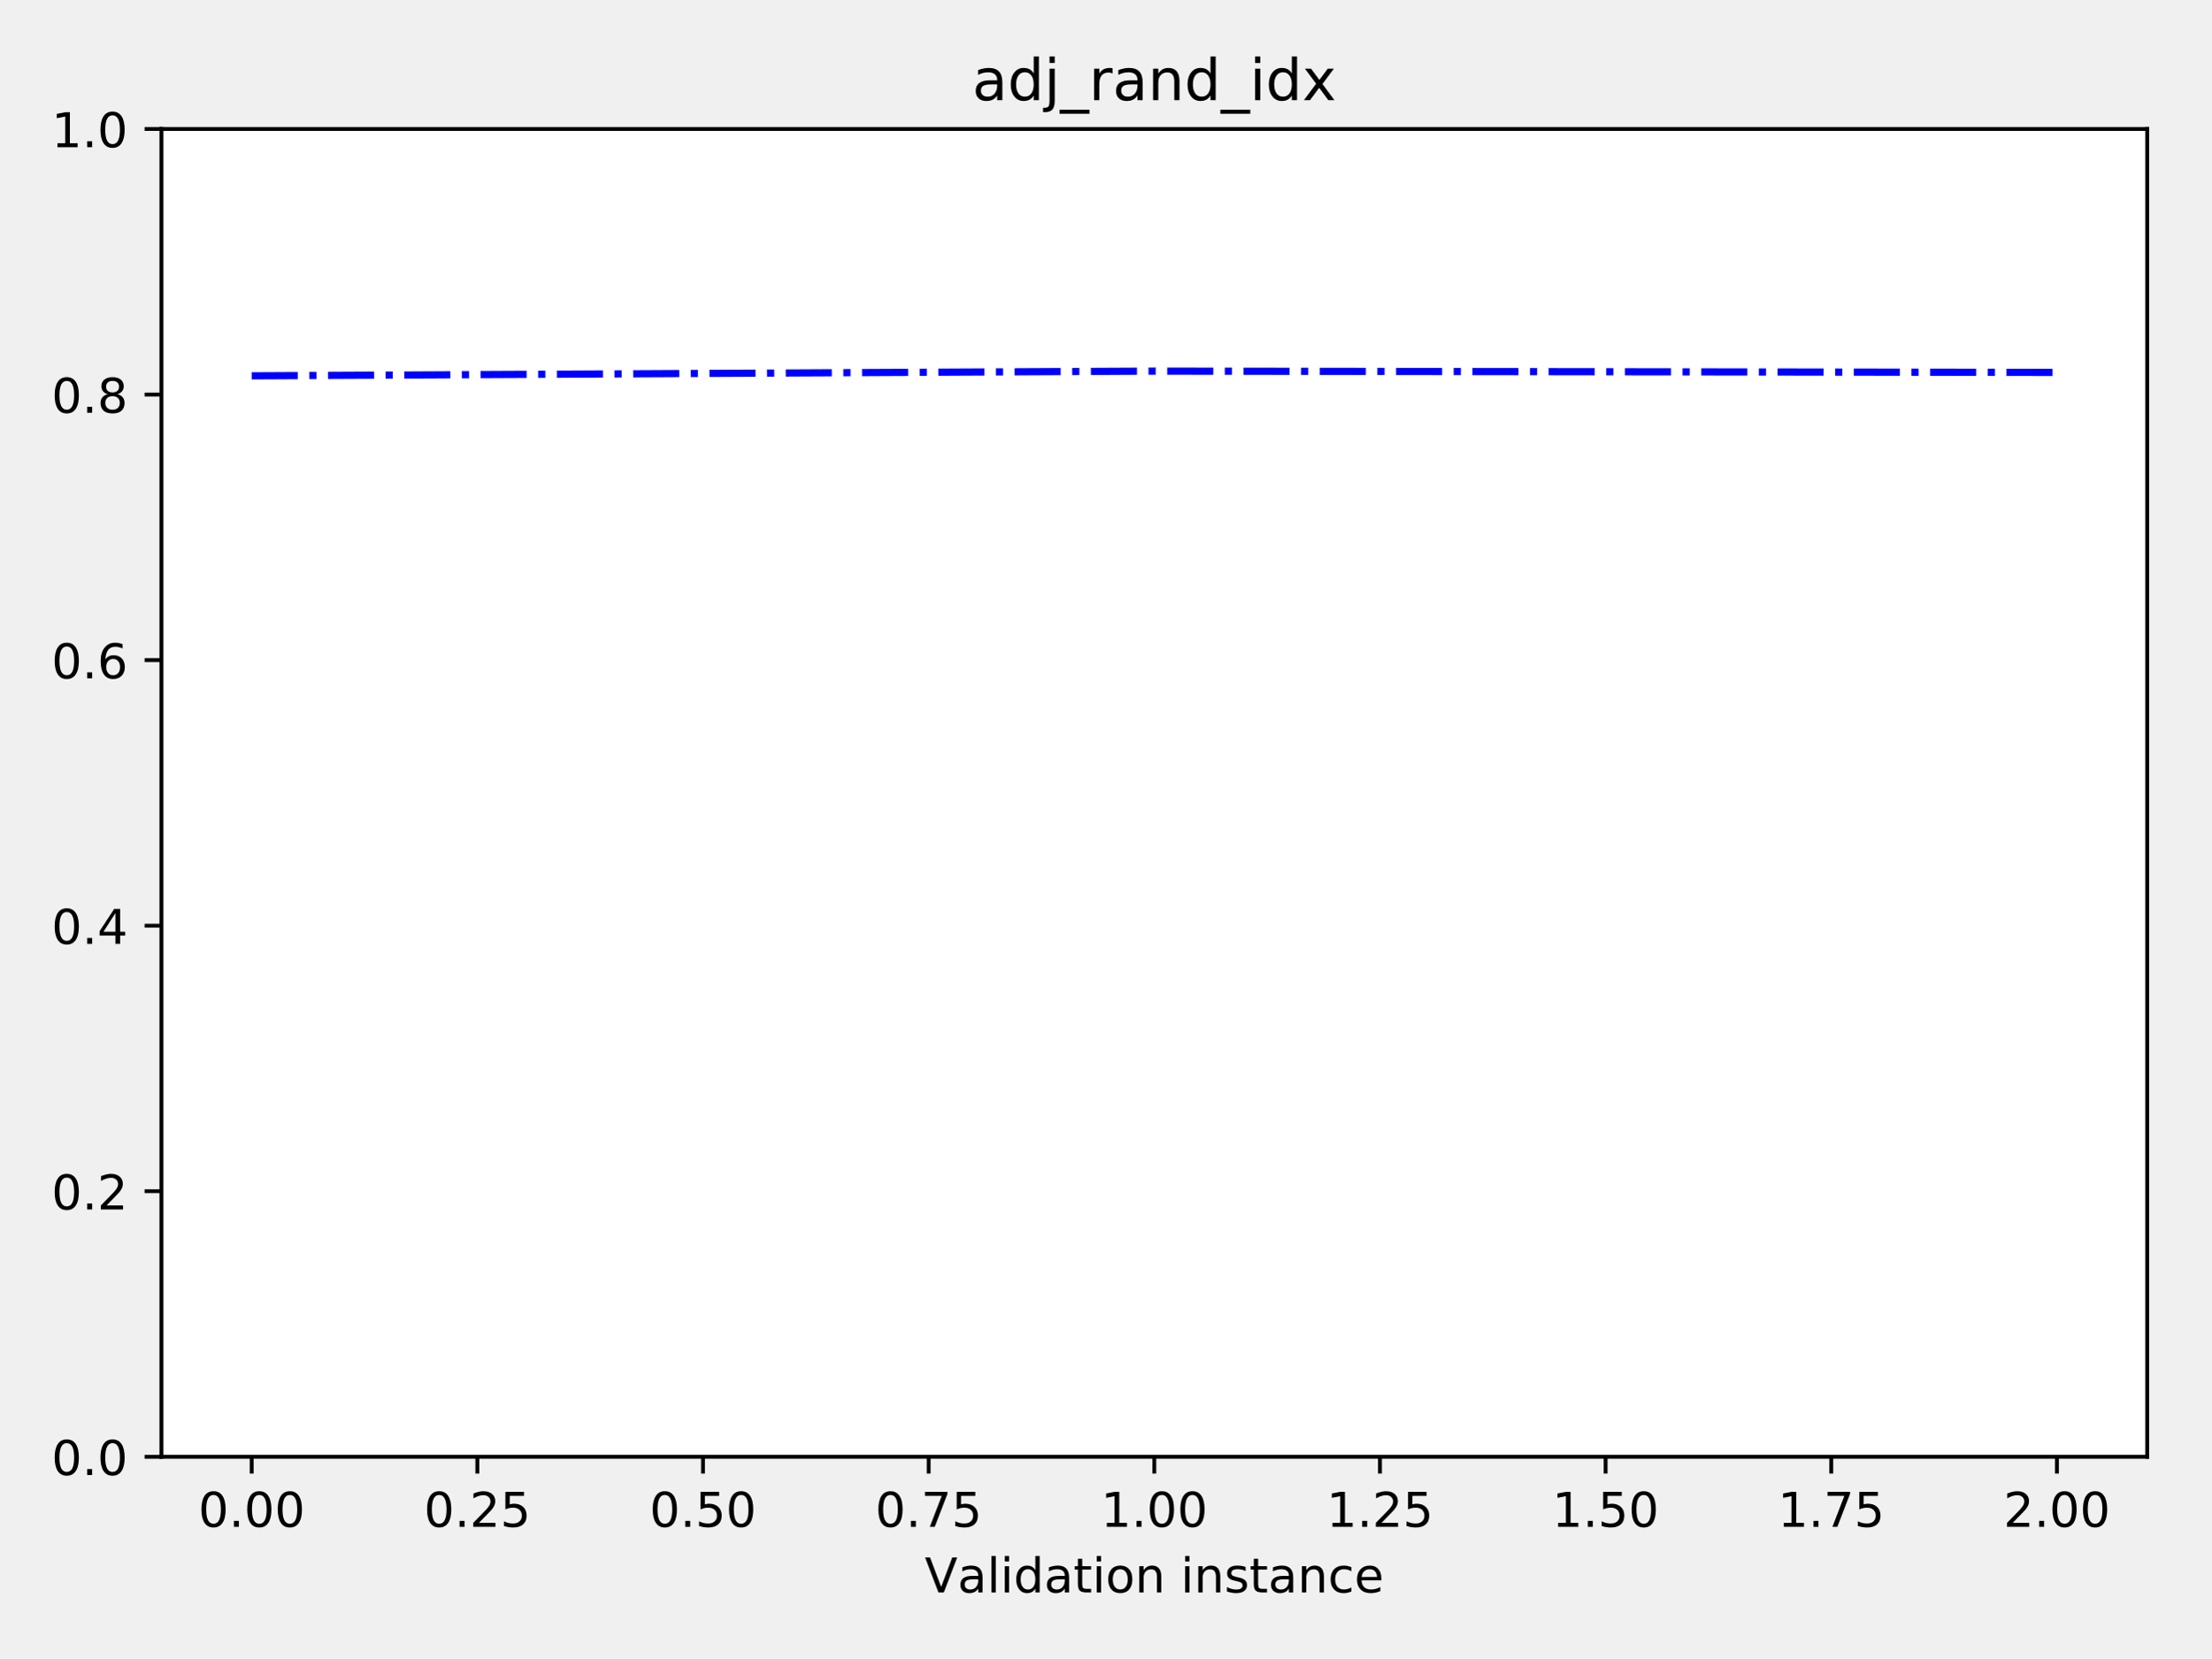
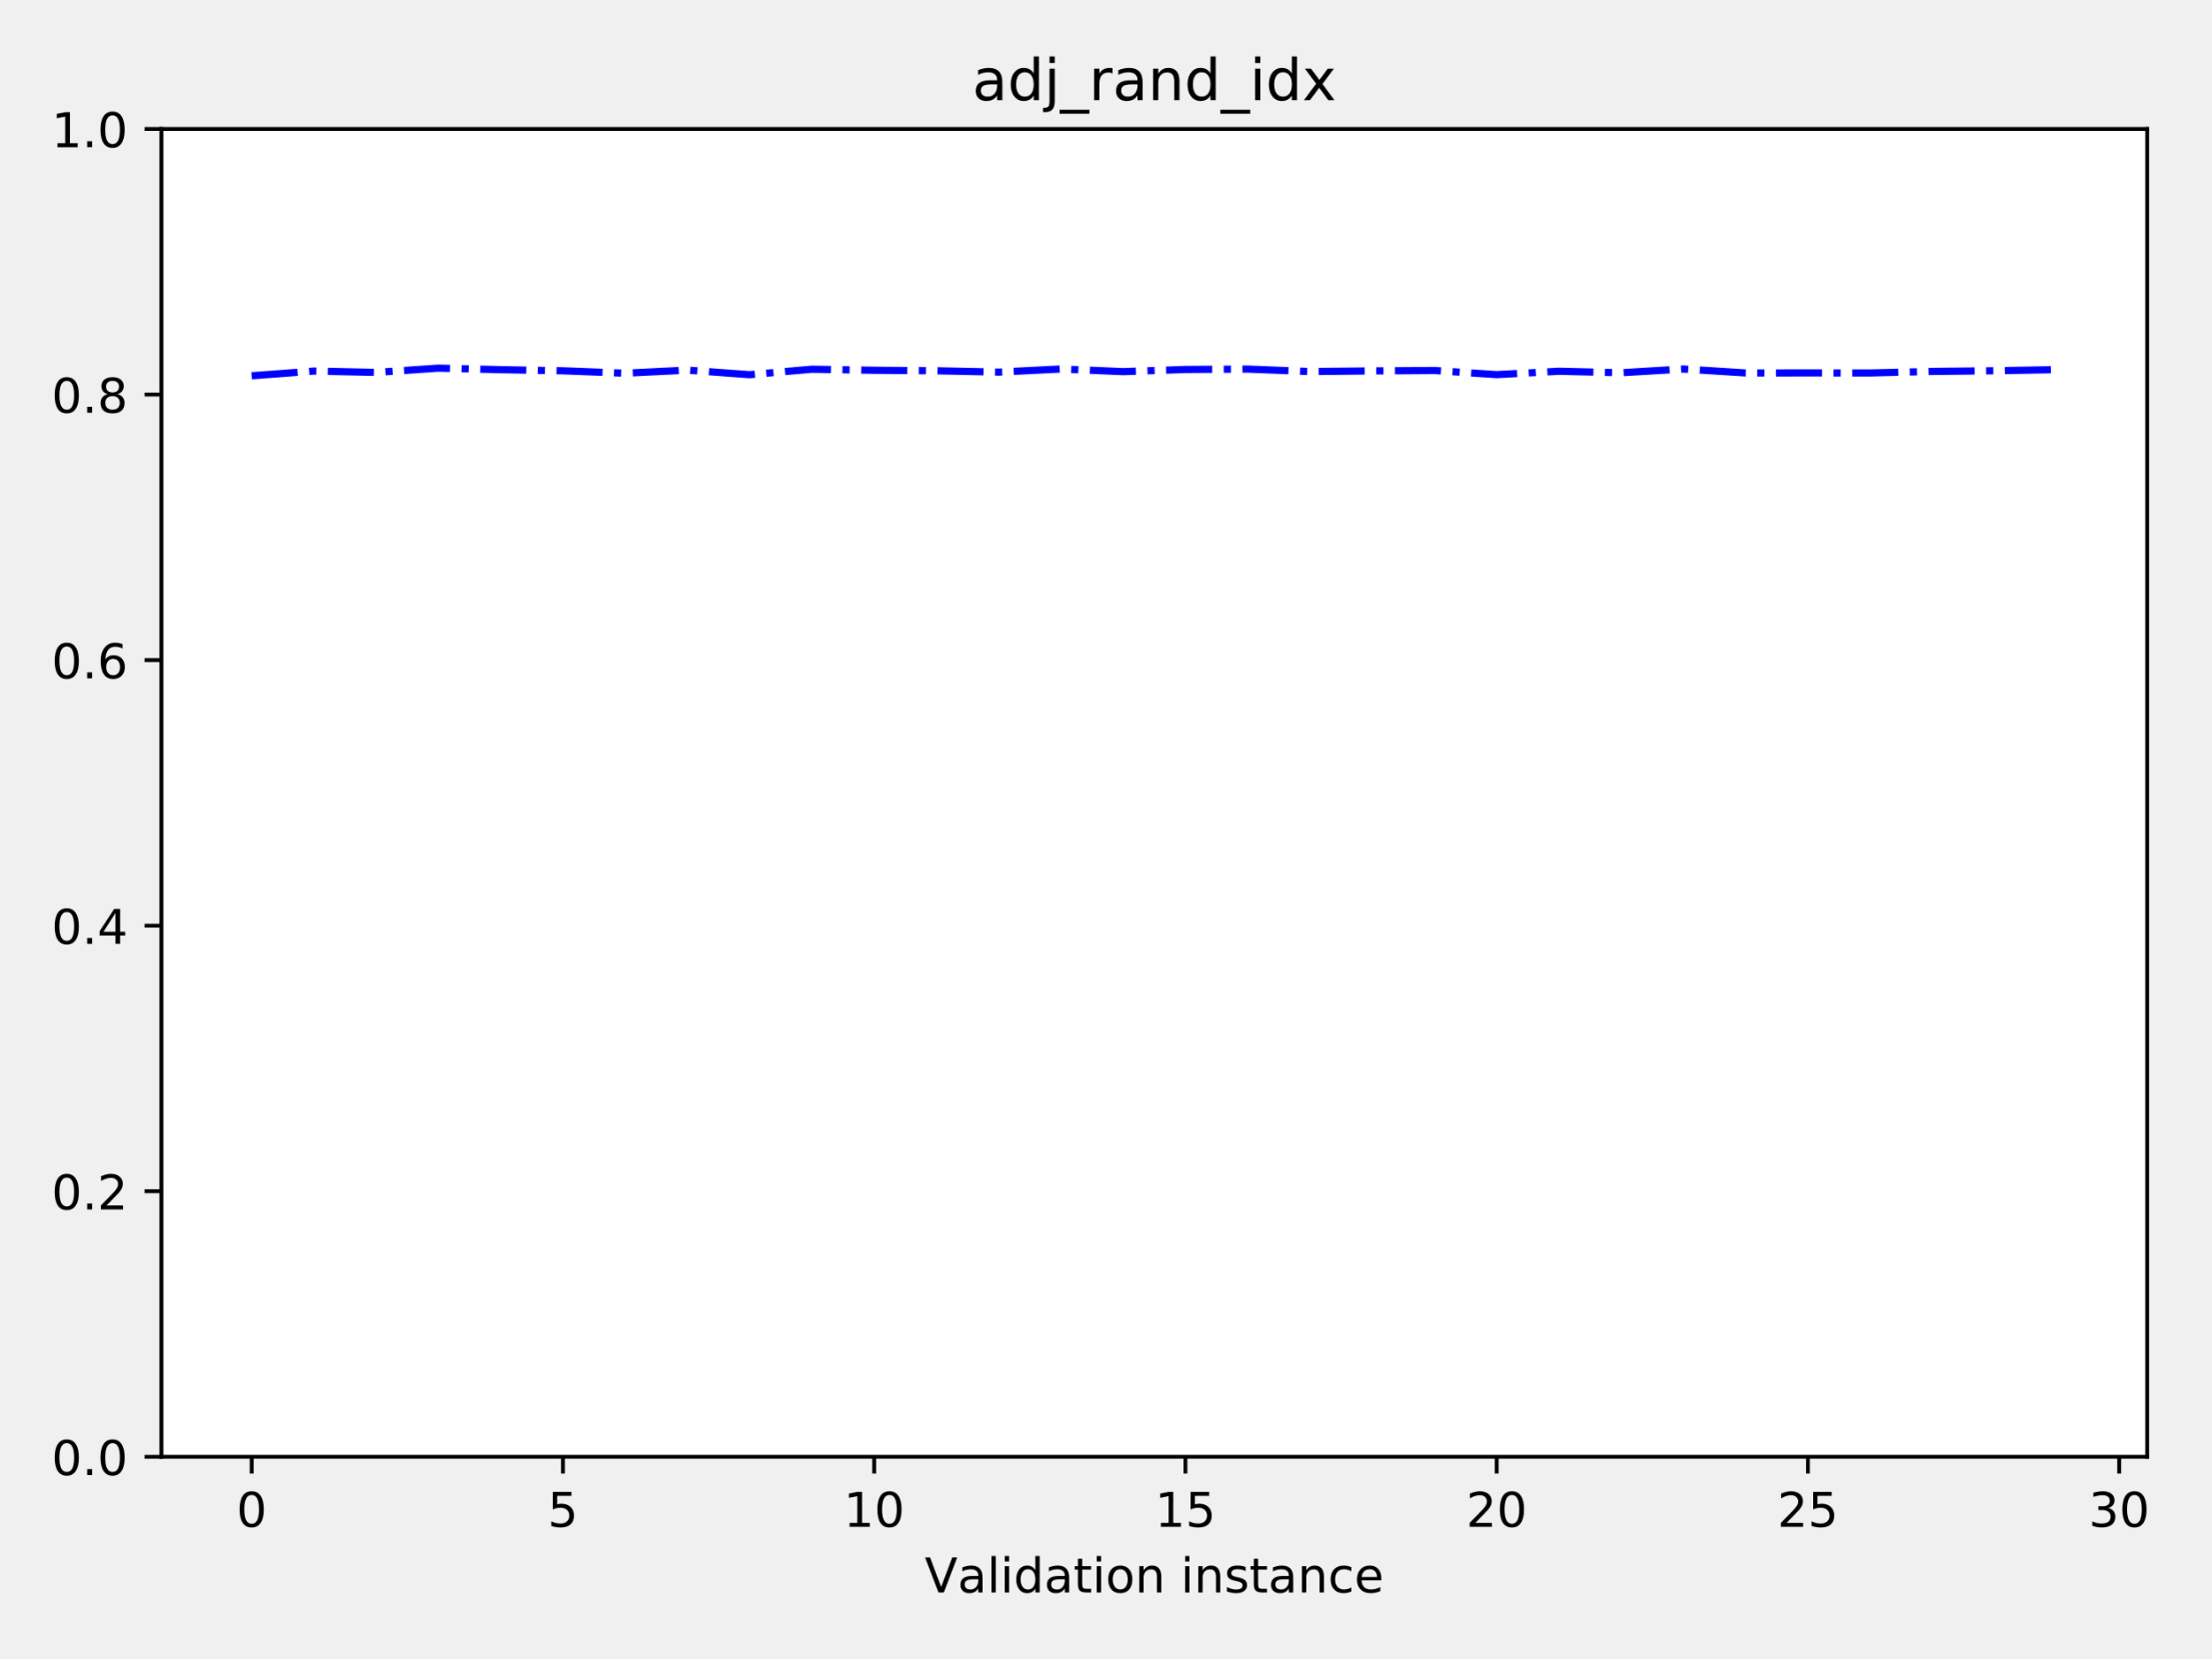
<svg xmlns="http://www.w3.org/2000/svg" xmlns:xlink="http://www.w3.org/1999/xlink" height="345.6pt" version="1.1" viewBox="0 0 460.8 345.6" width="460.8pt">
  <defs>
    <style type="text/css">
*{stroke-linecap:butt;stroke-linejoin:round;}
  </style>
  </defs>
  <g id="figure_1">
    <g id="axes_1">
      <g id="patch_1">
        <path d="M 33.64 303.64  L 447.48 303.64  L 447.48 26.88  L 33.64 26.88  z " style="fill:#ffffff;" />
      </g>
      <g id="matplotlib.axis_1">
        <g id="xtick_1">
          <g id="line2d_1">
            <defs>
-               <path d="M 0 0  L 0 3.5  " id="me6b72be52c" style="stroke:#000000;stroke-width:0.8;" />
-             </defs>
-             <g>
-               <use style="stroke:#000000;stroke-width:0.8;" x="52.451" xlink:href="#me6b72be52c" y="303.64" />
+               <path d="M 0 0  L 0 3.5  " id="m3a2d4c56cf" style="stroke:#000000;stroke-width:0.8;" />
+             </defs>
+             <g>
+               <use style="stroke:#000000;stroke-width:0.8;" x="52.451" xlink:href="#m3a2d4c56cf" y="303.64" />
            </g>
          </g>
          <g id="text_1">
            <defs>
              <path d="M 31.781 66.406  Q 24.172 66.406 20.328 58.906  Q 16.5 51.422 16.5 36.375  Q 16.5 21.391 20.328 13.891  Q 24.172 6.391 31.781 6.391  Q 39.453 6.391 43.281 13.891  Q 47.125 21.391 47.125 36.375  Q 47.125 51.422 43.281 58.906  Q 39.453 66.406 31.781 66.406  z M 31.781 74.219  Q 44.047 74.219 50.516 64.516  Q 56.984 54.828 56.984 36.375  Q 56.984 17.969 50.516 8.266  Q 44.047 -1.422 31.781 -1.422  Q 19.531 -1.422 13.062 8.266  Q 6.594 17.969 6.594 36.375  Q 6.594 54.828 13.062 64.516  Q 19.531 74.219 31.781 74.219  z " id="DejaVuSans-30" />
-               <path d="M 10.688 12.406  L 21 12.406  L 21 0  L 10.688 0  z " id="DejaVuSans-2e" />
-             </defs>
-             <g transform="translate(41.3181 318.2384)scale(0.1 -0.1)">
-               <use xlink:href="#DejaVuSans-30" />
-               <use x="63.623" xlink:href="#DejaVuSans-2e" />
-               <use x="95.41" xlink:href="#DejaVuSans-30" />
-               <use x="159.033" xlink:href="#DejaVuSans-30" />
+             </defs>
+             <g transform="translate(49.26966 318.2384)scale(0.1 -0.1)">
+               <use xlink:href="#DejaVuSans-30" />
            </g>
          </g>
        </g>
        <g id="xtick_2">
          <g id="line2d_2">
            <g>
-               <use style="stroke:#000000;stroke-width:0.8;" x="99.478" xlink:href="#me6b72be52c" y="303.64" />
+               <use style="stroke:#000000;stroke-width:0.8;" x="117.316" xlink:href="#m3a2d4c56cf" y="303.64" />
            </g>
          </g>
          <g id="text_2">
            <defs>
-               <path d="M 19.188 8.297  L 53.609 8.297  L 53.609 0  L 7.328 0  L 7.328 8.297  Q 12.938 14.109 22.625 23.891  Q 32.328 33.688 34.812 36.531  Q 39.547 41.844 41.422 45.531  Q 43.312 49.219 43.312 52.781  Q 43.312 58.594 39.234 62.25  Q 35.156 65.922 28.609 65.922  Q 23.969 65.922 18.812 64.312  Q 13.672 62.703 7.812 59.422  L 7.812 69.391  Q 13.766 71.781 18.938 73  Q 24.125 74.219 28.422 74.219  Q 39.75 74.219 46.484 68.547  Q 53.219 62.891 53.219 53.422  Q 53.219 48.922 51.531 44.891  Q 49.859 40.875 45.406 35.406  Q 44.188 33.984 37.641 27.219  Q 31.109 20.453 19.188 8.297  z " id="DejaVuSans-32" />
              <path d="M 10.797 72.906  L 49.516 72.906  L 49.516 64.594  L 19.828 64.594  L 19.828 46.734  Q 21.969 47.469 24.109 47.828  Q 26.266 48.188 28.422 48.188  Q 40.625 48.188 47.75 41.5  Q 54.891 34.812 54.891 23.391  Q 54.891 11.625 47.562 5.094  Q 40.234 -1.422 26.906 -1.422  Q 22.312 -1.422 17.547 -0.641  Q 12.797 0.141 7.719 1.703  L 7.719 11.625  Q 12.109 9.234 16.797 8.062  Q 21.484 6.891 26.703 6.891  Q 35.156 6.891 40.078 11.328  Q 45.016 15.766 45.016 23.391  Q 45.016 31 40.078 35.438  Q 35.156 39.891 26.703 39.891  Q 22.75 39.891 18.812 39.016  Q 14.891 38.141 10.797 36.281  z " id="DejaVuSans-35" />
            </defs>
-             <g transform="translate(88.34537 318.2384)scale(0.1 -0.1)">
-               <use xlink:href="#DejaVuSans-30" />
-               <use x="63.623" xlink:href="#DejaVuSans-2e" />
-               <use x="95.41" xlink:href="#DejaVuSans-32" />
-               <use x="159.033" xlink:href="#DejaVuSans-35" />
+             <g transform="translate(114.1349 318.2384)scale(0.1 -0.1)">
+               <use xlink:href="#DejaVuSans-35" />
            </g>
          </g>
        </g>
        <g id="xtick_3">
          <g id="line2d_3">
            <g>
-               <use style="stroke:#000000;stroke-width:0.8;" x="146.505" xlink:href="#me6b72be52c" y="303.64" />
+               <use style="stroke:#000000;stroke-width:0.8;" x="182.181" xlink:href="#m3a2d4c56cf" y="303.64" />
            </g>
          </g>
          <g id="text_3">
-             <g transform="translate(135.3726 318.2384)scale(0.1 -0.1)">
-               <use xlink:href="#DejaVuSans-30" />
-               <use x="63.623" xlink:href="#DejaVuSans-2e" />
-               <use x="95.41" xlink:href="#DejaVuSans-35" />
-               <use x="159.033" xlink:href="#DejaVuSans-30" />
+             <defs>
+               <path d="M 12.406 8.297  L 28.516 8.297  L 28.516 63.922  L 10.984 60.406  L 10.984 69.391  L 28.422 72.906  L 38.281 72.906  L 38.281 8.297  L 54.391 8.297  L 54.391 0  L 12.406 0  z " id="DejaVuSans-31" />
+             </defs>
+             <g transform="translate(175.8188 318.2384)scale(0.1 -0.1)">
+               <use xlink:href="#DejaVuSans-31" />
+               <use x="63.623" xlink:href="#DejaVuSans-30" />
            </g>
          </g>
        </g>
        <g id="xtick_4">
          <g id="line2d_4">
            <g>
-               <use style="stroke:#000000;stroke-width:0.8;" x="193.533" xlink:href="#me6b72be52c" y="303.64" />
+               <use style="stroke:#000000;stroke-width:0.8;" x="247.047" xlink:href="#m3a2d4c56cf" y="303.64" />
            </g>
          </g>
          <g id="text_4">
-             <defs>
-               <path d="M 8.203 72.906  L 55.078 72.906  L 55.078 68.703  L 28.609 0  L 18.312 0  L 43.219 64.594  L 8.203 64.594  z " id="DejaVuSans-37" />
-             </defs>
-             <g transform="translate(182.3999 318.2384)scale(0.1 -0.1)">
-               <use xlink:href="#DejaVuSans-30" />
-               <use x="63.623" xlink:href="#DejaVuSans-2e" />
-               <use x="95.41" xlink:href="#DejaVuSans-37" />
-               <use x="159.033" xlink:href="#DejaVuSans-35" />
+             <g transform="translate(240.684 318.2384)scale(0.1 -0.1)">
+               <use xlink:href="#DejaVuSans-31" />
+               <use x="63.623" xlink:href="#DejaVuSans-35" />
            </g>
          </g>
        </g>
        <g id="xtick_5">
          <g id="line2d_5">
            <g>
-               <use style="stroke:#000000;stroke-width:0.8;" x="240.56" xlink:href="#me6b72be52c" y="303.64" />
+               <use style="stroke:#000000;stroke-width:0.8;" x="311.912" xlink:href="#m3a2d4c56cf" y="303.64" />
            </g>
          </g>
          <g id="text_5">
            <defs>
-               <path d="M 12.406 8.297  L 28.516 8.297  L 28.516 63.922  L 10.984 60.406  L 10.984 69.391  L 28.422 72.906  L 38.281 72.906  L 38.281 8.297  L 54.391 8.297  L 54.391 0  L 12.406 0  z " id="DejaVuSans-31" />
-             </defs>
-             <g transform="translate(229.4272 318.2384)scale(0.1 -0.1)">
-               <use xlink:href="#DejaVuSans-31" />
-               <use x="63.623" xlink:href="#DejaVuSans-2e" />
-               <use x="95.41" xlink:href="#DejaVuSans-30" />
-               <use x="159.033" xlink:href="#DejaVuSans-30" />
+               <path d="M 19.188 8.297  L 53.609 8.297  L 53.609 0  L 7.328 0  L 7.328 8.297  Q 12.938 14.109 22.625 23.891  Q 32.328 33.688 34.812 36.531  Q 39.547 41.844 41.422 45.531  Q 43.312 49.219 43.312 52.781  Q 43.312 58.594 39.234 62.25  Q 35.156 65.922 28.609 65.922  Q 23.969 65.922 18.812 64.312  Q 13.672 62.703 7.812 59.422  L 7.812 69.391  Q 13.766 71.781 18.938 73  Q 24.125 74.219 28.422 74.219  Q 39.75 74.219 46.484 68.547  Q 53.219 62.891 53.219 53.422  Q 53.219 48.922 51.531 44.891  Q 49.859 40.875 45.406 35.406  Q 44.188 33.984 37.641 27.219  Q 31.109 20.453 19.188 8.297  z " id="DejaVuSans-32" />
+             </defs>
+             <g transform="translate(305.5492 318.2384)scale(0.1 -0.1)">
+               <use xlink:href="#DejaVuSans-32" />
+               <use x="63.623" xlink:href="#DejaVuSans-30" />
            </g>
          </g>
        </g>
        <g id="xtick_6">
          <g id="line2d_6">
            <g>
-               <use style="stroke:#000000;stroke-width:0.8;" x="287.587" xlink:href="#me6b72be52c" y="303.64" />
+               <use style="stroke:#000000;stroke-width:0.8;" x="376.777" xlink:href="#m3a2d4c56cf" y="303.64" />
            </g>
          </g>
          <g id="text_6">
-             <g transform="translate(276.4545 318.2384)scale(0.1 -0.1)">
-               <use xlink:href="#DejaVuSans-31" />
-               <use x="63.623" xlink:href="#DejaVuSans-2e" />
-               <use x="95.41" xlink:href="#DejaVuSans-32" />
-               <use x="159.033" xlink:href="#DejaVuSans-35" />
+             <g transform="translate(370.4144 318.2384)scale(0.1 -0.1)">
+               <use xlink:href="#DejaVuSans-32" />
+               <use x="63.623" xlink:href="#DejaVuSans-35" />
            </g>
          </g>
        </g>
        <g id="xtick_7">
          <g id="line2d_7">
            <g>
-               <use style="stroke:#000000;stroke-width:0.8;" x="334.615" xlink:href="#me6b72be52c" y="303.64" />
+               <use style="stroke:#000000;stroke-width:0.8;" x="441.642" xlink:href="#m3a2d4c56cf" y="303.64" />
            </g>
          </g>
          <g id="text_7">
-             <g transform="translate(323.4817 318.2384)scale(0.1 -0.1)">
-               <use xlink:href="#DejaVuSans-31" />
-               <use x="63.623" xlink:href="#DejaVuSans-2e" />
-               <use x="95.41" xlink:href="#DejaVuSans-35" />
-               <use x="159.033" xlink:href="#DejaVuSans-30" />
-             </g>
-           </g>
-         </g>
-         <g id="xtick_8">
-           <g id="line2d_8">
-             <g>
-               <use style="stroke:#000000;stroke-width:0.8;" x="381.642" xlink:href="#me6b72be52c" y="303.64" />
-             </g>
-           </g>
-           <g id="text_8">
-             <g transform="translate(370.509 318.2384)scale(0.1 -0.1)">
-               <use xlink:href="#DejaVuSans-31" />
-               <use x="63.623" xlink:href="#DejaVuSans-2e" />
-               <use x="95.41" xlink:href="#DejaVuSans-37" />
-               <use x="159.033" xlink:href="#DejaVuSans-35" />
-             </g>
-           </g>
-         </g>
-         <g id="xtick_9">
-           <g id="line2d_9">
-             <g>
-               <use style="stroke:#000000;stroke-width:0.8;" x="428.669" xlink:href="#me6b72be52c" y="303.64" />
-             </g>
-           </g>
-           <g id="text_9">
-             <g transform="translate(417.5363 318.2384)scale(0.1 -0.1)">
-               <use xlink:href="#DejaVuSans-32" />
-               <use x="63.623" xlink:href="#DejaVuSans-2e" />
-               <use x="95.41" xlink:href="#DejaVuSans-30" />
-               <use x="159.033" xlink:href="#DejaVuSans-30" />
-             </g>
-           </g>
-         </g>
-         <g id="text_10">
+             <defs>
+               <path d="M 40.578 39.312  Q 47.656 37.797 51.625 33  Q 55.609 28.219 55.609 21.188  Q 55.609 10.406 48.188 4.484  Q 40.766 -1.422 27.094 -1.422  Q 22.516 -1.422 17.656 -0.516  Q 12.797 0.391 7.625 2.203  L 7.625 11.719  Q 11.719 9.328 16.594 8.109  Q 21.484 6.891 26.812 6.891  Q 36.078 6.891 40.938 10.547  Q 45.797 14.203 45.797 21.188  Q 45.797 27.641 41.281 31.266  Q 36.766 34.906 28.719 34.906  L 20.219 34.906  L 20.219 43.016  L 29.109 43.016  Q 36.375 43.016 40.234 45.922  Q 44.094 48.828 44.094 54.297  Q 44.094 59.906 40.109 62.906  Q 36.141 65.922 28.719 65.922  Q 24.656 65.922 20.016 65.031  Q 15.375 64.156 9.812 62.312  L 9.812 71.094  Q 15.438 72.656 20.344 73.438  Q 25.25 74.219 29.594 74.219  Q 40.828 74.219 47.359 69.109  Q 53.906 64.016 53.906 55.328  Q 53.906 49.266 50.438 45.094  Q 46.969 40.922 40.578 39.312  z " id="DejaVuSans-33" />
+             </defs>
+             <g transform="translate(435.2796 318.2384)scale(0.1 -0.1)">
+               <use xlink:href="#DejaVuSans-33" />
+               <use x="63.623" xlink:href="#DejaVuSans-30" />
+             </g>
+           </g>
+         </g>
+         <g id="text_8">
          <defs>
            <path d="M 28.609 0  L 0.781 72.906  L 11.078 72.906  L 34.188 11.531  L 57.328 72.906  L 67.578 72.906  L 39.797 0  z " id="DejaVuSans-56" />
            <path d="M 34.281 27.484  Q 23.391 27.484 19.188 25  Q 14.984 22.516 14.984 16.5  Q 14.984 11.719 18.141 8.906  Q 21.297 6.109 26.703 6.109  Q 34.188 6.109 38.703 11.406  Q 43.219 16.703 43.219 25.484  L 43.219 27.484  z M 52.203 31.203  L 52.203 0  L 43.219 0  L 43.219 8.297  Q 40.141 3.328 35.547 0.953  Q 30.953 -1.422 24.312 -1.422  Q 15.922 -1.422 10.953 3.297  Q 6 8.016 6 15.922  Q 6 25.141 12.172 29.828  Q 18.359 34.516 30.609 34.516  L 43.219 34.516  L 43.219 35.406  Q 43.219 41.609 39.141 45  Q 35.062 48.391 27.688 48.391  Q 23 48.391 18.547 47.266  Q 14.109 46.141 10.016 43.891  L 10.016 52.203  Q 14.938 54.109 19.578 55.047  Q 24.219 56 28.609 56  Q 40.484 56 46.344 49.844  Q 52.203 43.703 52.203 31.203  z " id="DejaVuSans-61" />
            <path d="M 9.422 75.984  L 18.406 75.984  L 18.406 0  L 9.422 0  z " id="DejaVuSans-6c" />
            <path d="M 9.422 54.688  L 18.406 54.688  L 18.406 0  L 9.422 0  z M 9.422 75.984  L 18.406 75.984  L 18.406 64.594  L 9.422 64.594  z " id="DejaVuSans-69" />
            <path d="M 45.406 46.391  L 45.406 75.984  L 54.391 75.984  L 54.391 0  L 45.406 0  L 45.406 8.203  Q 42.578 3.328 38.25 0.953  Q 33.938 -1.422 27.875 -1.422  Q 17.969 -1.422 11.734 6.484  Q 5.516 14.406 5.516 27.297  Q 5.516 40.188 11.734 48.094  Q 17.969 56 27.875 56  Q 33.938 56 38.25 53.625  Q 42.578 51.266 45.406 46.391  z M 14.797 27.297  Q 14.797 17.391 18.875 11.75  Q 22.953 6.109 30.078 6.109  Q 37.203 6.109 41.297 11.75  Q 45.406 17.391 45.406 27.297  Q 45.406 37.203 41.297 42.844  Q 37.203 48.484 30.078 48.484  Q 22.953 48.484 18.875 42.844  Q 14.797 37.203 14.797 27.297  z " id="DejaVuSans-64" />
            <path d="M 18.312 70.219  L 18.312 54.688  L 36.812 54.688  L 36.812 47.703  L 18.312 47.703  L 18.312 18.016  Q 18.312 11.328 20.141 9.422  Q 21.969 7.516 27.594 7.516  L 36.812 7.516  L 36.812 0  L 27.594 0  Q 17.188 0 13.234 3.875  Q 9.281 7.766 9.281 18.016  L 9.281 47.703  L 2.688 47.703  L 2.688 54.688  L 9.281 54.688  L 9.281 70.219  z " id="DejaVuSans-74" />
            <path d="M 30.609 48.391  Q 23.391 48.391 19.188 42.75  Q 14.984 37.109 14.984 27.297  Q 14.984 17.484 19.156 11.844  Q 23.344 6.203 30.609 6.203  Q 37.797 6.203 41.984 11.859  Q 46.188 17.531 46.188 27.297  Q 46.188 37.016 41.984 42.703  Q 37.797 48.391 30.609 48.391  z M 30.609 56  Q 42.328 56 49.016 48.375  Q 55.719 40.766 55.719 27.297  Q 55.719 13.875 49.016 6.219  Q 42.328 -1.422 30.609 -1.422  Q 18.844 -1.422 12.172 6.219  Q 5.516 13.875 5.516 27.297  Q 5.516 40.766 12.172 48.375  Q 18.844 56 30.609 56  z " id="DejaVuSans-6f" />
            <path d="M 54.891 33.016  L 54.891 0  L 45.906 0  L 45.906 32.719  Q 45.906 40.484 42.875 44.328  Q 39.844 48.188 33.797 48.188  Q 26.516 48.188 22.312 43.547  Q 18.109 38.922 18.109 30.906  L 18.109 0  L 9.078 0  L 9.078 54.688  L 18.109 54.688  L 18.109 46.188  Q 21.344 51.125 25.703 53.562  Q 30.078 56 35.797 56  Q 45.219 56 50.047 50.172  Q 54.891 44.344 54.891 33.016  z " id="DejaVuSans-6e" />
            <path id="DejaVuSans-20" />
            <path d="M 44.281 53.078  L 44.281 44.578  Q 40.484 46.531 36.375 47.5  Q 32.281 48.484 27.875 48.484  Q 21.188 48.484 17.844 46.438  Q 14.5 44.391 14.5 40.281  Q 14.5 37.156 16.891 35.375  Q 19.281 33.594 26.516 31.984  L 29.594 31.297  Q 39.156 29.25 43.188 25.516  Q 47.219 21.781 47.219 15.094  Q 47.219 7.469 41.188 3.016  Q 35.156 -1.422 24.609 -1.422  Q 20.219 -1.422 15.453 -0.562  Q 10.688 0.297 5.422 2  L 5.422 11.281  Q 10.406 8.688 15.234 7.391  Q 20.062 6.109 24.812 6.109  Q 31.156 6.109 34.562 8.281  Q 37.984 10.453 37.984 14.406  Q 37.984 18.062 35.516 20.016  Q 33.062 21.969 24.703 23.781  L 21.578 24.516  Q 13.234 26.266 9.516 29.906  Q 5.812 33.547 5.812 39.891  Q 5.812 47.609 11.281 51.797  Q 16.75 56 26.812 56  Q 31.781 56 36.172 55.266  Q 40.578 54.547 44.281 53.078  z " id="DejaVuSans-73" />
            <path d="M 48.781 52.594  L 48.781 44.188  Q 44.969 46.297 41.141 47.344  Q 37.312 48.391 33.406 48.391  Q 24.656 48.391 19.812 42.844  Q 14.984 37.312 14.984 27.297  Q 14.984 17.281 19.812 11.734  Q 24.656 6.203 33.406 6.203  Q 37.312 6.203 41.141 7.25  Q 44.969 8.297 48.781 10.406  L 48.781 2.094  Q 45.016 0.344 40.984 -0.531  Q 36.969 -1.422 32.422 -1.422  Q 20.062 -1.422 12.781 6.344  Q 5.516 14.109 5.516 27.297  Q 5.516 40.672 12.859 48.328  Q 20.219 56 33.016 56  Q 37.156 56 41.109 55.141  Q 45.062 54.297 48.781 52.594  z " id="DejaVuSans-63" />
            <path d="M 56.203 29.594  L 56.203 25.203  L 14.891 25.203  Q 15.484 15.922 20.484 11.062  Q 25.484 6.203 34.422 6.203  Q 39.594 6.203 44.453 7.469  Q 49.312 8.734 54.109 11.281  L 54.109 2.781  Q 49.266 0.734 44.188 -0.344  Q 39.109 -1.422 33.891 -1.422  Q 20.797 -1.422 13.156 6.188  Q 5.516 13.812 5.516 26.812  Q 5.516 40.234 12.766 48.109  Q 20.016 56 32.328 56  Q 43.359 56 49.781 48.891  Q 56.203 41.797 56.203 29.594  z M 47.219 32.234  Q 47.125 39.594 43.094 43.984  Q 39.062 48.391 32.422 48.391  Q 24.906 48.391 20.391 44.141  Q 15.875 39.891 15.188 32.172  z " id="DejaVuSans-65" />
          </defs>
          <g transform="translate(192.717 331.9166)scale(0.1 -0.1)">
            <use xlink:href="#DejaVuSans-56" />
            <use x="68.299" xlink:href="#DejaVuSans-61" />
            <use x="129.578" xlink:href="#DejaVuSans-6c" />
            <use x="157.361" xlink:href="#DejaVuSans-69" />
            <use x="185.145" xlink:href="#DejaVuSans-64" />
            <use x="248.621" xlink:href="#DejaVuSans-61" />
            <use x="309.9" xlink:href="#DejaVuSans-74" />
            <use x="349.109" xlink:href="#DejaVuSans-69" />
            <use x="376.893" xlink:href="#DejaVuSans-6f" />
            <use x="438.074" xlink:href="#DejaVuSans-6e" />
            <use x="501.453" xlink:href="#DejaVuSans-20" />
            <use x="533.24" xlink:href="#DejaVuSans-69" />
            <use x="561.023" xlink:href="#DejaVuSans-6e" />
            <use x="624.402" xlink:href="#DejaVuSans-73" />
            <use x="676.502" xlink:href="#DejaVuSans-74" />
            <use x="715.711" xlink:href="#DejaVuSans-61" />
            <use x="776.99" xlink:href="#DejaVuSans-6e" />
            <use x="840.369" xlink:href="#DejaVuSans-63" />
            <use x="895.35" xlink:href="#DejaVuSans-65" />
          </g>
        </g>
      </g>
      <g id="matplotlib.axis_2">
        <g id="ytick_1">
+           <g id="line2d_8">
+             <defs>
+               <path d="M 0 0  L -3.5 0  " id="m743509e9f4" style="stroke:#000000;stroke-width:0.8;" />
+             </defs>
+             <g>
+               <use style="stroke:#000000;stroke-width:0.8;" x="33.64" xlink:href="#m743509e9f4" y="303.64" />
+             </g>
+           </g>
+           <g id="text_9">
+             <defs>
+               <path d="M 10.688 12.406  L 21 12.406  L 21 0  L 10.688 0  z " id="DejaVuSans-2e" />
+             </defs>
+             <g transform="translate(10.73687 307.4392)scale(0.1 -0.1)">
+               <use xlink:href="#DejaVuSans-30" />
+               <use x="63.623" xlink:href="#DejaVuSans-2e" />
+               <use x="95.41" xlink:href="#DejaVuSans-30" />
+             </g>
+           </g>
+         </g>
+         <g id="ytick_2">
+           <g id="line2d_9">
+             <g>
+               <use style="stroke:#000000;stroke-width:0.8;" x="33.64" xlink:href="#m743509e9f4" y="248.288" />
+             </g>
+           </g>
+           <g id="text_10">
+             <g transform="translate(10.73687 252.0872)scale(0.1 -0.1)">
+               <use xlink:href="#DejaVuSans-30" />
+               <use x="63.623" xlink:href="#DejaVuSans-2e" />
+               <use x="95.41" xlink:href="#DejaVuSans-32" />
+             </g>
+           </g>
+         </g>
+         <g id="ytick_3">
          <g id="line2d_10">
-             <defs>
-               <path d="M 0 0  L -3.5 0  " id="md92e59125f" style="stroke:#000000;stroke-width:0.8;" />
-             </defs>
-             <g>
-               <use style="stroke:#000000;stroke-width:0.8;" x="33.64" xlink:href="#md92e59125f" y="303.64" />
+             <g>
+               <use style="stroke:#000000;stroke-width:0.8;" x="33.64" xlink:href="#m743509e9f4" y="192.936" />
            </g>
          </g>
          <g id="text_11">
-             <g transform="translate(10.73687 307.4392)scale(0.1 -0.1)">
-               <use xlink:href="#DejaVuSans-30" />
-               <use x="63.623" xlink:href="#DejaVuSans-2e" />
-               <use x="95.41" xlink:href="#DejaVuSans-30" />
-             </g>
-           </g>
-         </g>
-         <g id="ytick_2">
+             <defs>
+               <path d="M 37.797 64.312  L 12.891 25.391  L 37.797 25.391  z M 35.203 72.906  L 47.609 72.906  L 47.609 25.391  L 58.016 25.391  L 58.016 17.188  L 47.609 17.188  L 47.609 0  L 37.797 0  L 37.797 17.188  L 4.891 17.188  L 4.891 26.703  z " id="DejaVuSans-34" />
+             </defs>
+             <g transform="translate(10.73687 196.7352)scale(0.1 -0.1)">
+               <use xlink:href="#DejaVuSans-30" />
+               <use x="63.623" xlink:href="#DejaVuSans-2e" />
+               <use x="95.41" xlink:href="#DejaVuSans-34" />
+             </g>
+           </g>
+         </g>
+         <g id="ytick_4">
          <g id="line2d_11">
            <g>
-               <use style="stroke:#000000;stroke-width:0.8;" x="33.64" xlink:href="#md92e59125f" y="248.288" />
+               <use style="stroke:#000000;stroke-width:0.8;" x="33.64" xlink:href="#m743509e9f4" y="137.584" />
            </g>
          </g>
          <g id="text_12">
-             <g transform="translate(10.73687 252.0872)scale(0.1 -0.1)">
-               <use xlink:href="#DejaVuSans-30" />
-               <use x="63.623" xlink:href="#DejaVuSans-2e" />
-               <use x="95.41" xlink:href="#DejaVuSans-32" />
-             </g>
-           </g>
-         </g>
-         <g id="ytick_3">
+             <defs>
+               <path d="M 33.016 40.375  Q 26.375 40.375 22.484 35.828  Q 18.609 31.297 18.609 23.391  Q 18.609 15.531 22.484 10.953  Q 26.375 6.391 33.016 6.391  Q 39.656 6.391 43.531 10.953  Q 47.406 15.531 47.406 23.391  Q 47.406 31.297 43.531 35.828  Q 39.656 40.375 33.016 40.375  z M 52.594 71.297  L 52.594 62.312  Q 48.875 64.062 45.094 64.984  Q 41.312 65.922 37.594 65.922  Q 27.828 65.922 22.672 59.328  Q 17.531 52.734 16.797 39.406  Q 19.672 43.656 24.016 45.922  Q 28.375 48.188 33.594 48.188  Q 44.578 48.188 50.953 41.516  Q 57.328 34.859 57.328 23.391  Q 57.328 12.156 50.688 5.359  Q 44.047 -1.422 33.016 -1.422  Q 20.359 -1.422 13.672 8.266  Q 6.984 17.969 6.984 36.375  Q 6.984 53.656 15.188 63.938  Q 23.391 74.219 37.203 74.219  Q 40.922 74.219 44.703 73.484  Q 48.484 72.75 52.594 71.297  z " id="DejaVuSans-36" />
+             </defs>
+             <g transform="translate(10.73687 141.3832)scale(0.1 -0.1)">
+               <use xlink:href="#DejaVuSans-30" />
+               <use x="63.623" xlink:href="#DejaVuSans-2e" />
+               <use x="95.41" xlink:href="#DejaVuSans-36" />
+             </g>
+           </g>
+         </g>
+         <g id="ytick_5">
          <g id="line2d_12">
            <g>
-               <use style="stroke:#000000;stroke-width:0.8;" x="33.64" xlink:href="#md92e59125f" y="192.936" />
+               <use style="stroke:#000000;stroke-width:0.8;" x="33.64" xlink:href="#m743509e9f4" y="82.232" />
            </g>
          </g>
          <g id="text_13">
            <defs>
-               <path d="M 37.797 64.312  L 12.891 25.391  L 37.797 25.391  z M 35.203 72.906  L 47.609 72.906  L 47.609 25.391  L 58.016 25.391  L 58.016 17.188  L 47.609 17.188  L 47.609 0  L 37.797 0  L 37.797 17.188  L 4.891 17.188  L 4.891 26.703  z " id="DejaVuSans-34" />
-             </defs>
-             <g transform="translate(10.73687 196.7352)scale(0.1 -0.1)">
-               <use xlink:href="#DejaVuSans-30" />
-               <use x="63.623" xlink:href="#DejaVuSans-2e" />
-               <use x="95.41" xlink:href="#DejaVuSans-34" />
-             </g>
-           </g>
-         </g>
-         <g id="ytick_4">
+               <path d="M 31.781 34.625  Q 24.75 34.625 20.719 30.859  Q 16.703 27.094 16.703 20.516  Q 16.703 13.922 20.719 10.156  Q 24.75 6.391 31.781 6.391  Q 38.812 6.391 42.859 10.172  Q 46.922 13.969 46.922 20.516  Q 46.922 27.094 42.891 30.859  Q 38.875 34.625 31.781 34.625  z M 21.922 38.812  Q 15.578 40.375 12.031 44.719  Q 8.5 49.078 8.5 55.328  Q 8.5 64.062 14.719 69.141  Q 20.953 74.219 31.781 74.219  Q 42.672 74.219 48.875 69.141  Q 55.078 64.062 55.078 55.328  Q 55.078 49.078 51.531 44.719  Q 48 40.375 41.703 38.812  Q 48.828 37.156 52.797 32.312  Q 56.781 27.484 56.781 20.516  Q 56.781 9.906 50.312 4.234  Q 43.844 -1.422 31.781 -1.422  Q 19.734 -1.422 13.25 4.234  Q 6.781 9.906 6.781 20.516  Q 6.781 27.484 10.781 32.312  Q 14.797 37.156 21.922 38.812  z M 18.312 54.391  Q 18.312 48.734 21.844 45.562  Q 25.391 42.391 31.781 42.391  Q 38.141 42.391 41.719 45.562  Q 45.312 48.734 45.312 54.391  Q 45.312 60.062 41.719 63.234  Q 38.141 66.406 31.781 66.406  Q 25.391 66.406 21.844 63.234  Q 18.312 60.062 18.312 54.391  z " id="DejaVuSans-38" />
+             </defs>
+             <g transform="translate(10.73687 86.03122)scale(0.1 -0.1)">
+               <use xlink:href="#DejaVuSans-30" />
+               <use x="63.623" xlink:href="#DejaVuSans-2e" />
+               <use x="95.41" xlink:href="#DejaVuSans-38" />
+             </g>
+           </g>
+         </g>
+         <g id="ytick_6">
          <g id="line2d_13">
            <g>
-               <use style="stroke:#000000;stroke-width:0.8;" x="33.64" xlink:href="#md92e59125f" y="137.584" />
+               <use style="stroke:#000000;stroke-width:0.8;" x="33.64" xlink:href="#m743509e9f4" y="26.88" />
            </g>
          </g>
          <g id="text_14">
-             <defs>
-               <path d="M 33.016 40.375  Q 26.375 40.375 22.484 35.828  Q 18.609 31.297 18.609 23.391  Q 18.609 15.531 22.484 10.953  Q 26.375 6.391 33.016 6.391  Q 39.656 6.391 43.531 10.953  Q 47.406 15.531 47.406 23.391  Q 47.406 31.297 43.531 35.828  Q 39.656 40.375 33.016 40.375  z M 52.594 71.297  L 52.594 62.312  Q 48.875 64.062 45.094 64.984  Q 41.312 65.922 37.594 65.922  Q 27.828 65.922 22.672 59.328  Q 17.531 52.734 16.797 39.406  Q 19.672 43.656 24.016 45.922  Q 28.375 48.188 33.594 48.188  Q 44.578 48.188 50.953 41.516  Q 57.328 34.859 57.328 23.391  Q 57.328 12.156 50.688 5.359  Q 44.047 -1.422 33.016 -1.422  Q 20.359 -1.422 13.672 8.266  Q 6.984 17.969 6.984 36.375  Q 6.984 53.656 15.188 63.938  Q 23.391 74.219 37.203 74.219  Q 40.922 74.219 44.703 73.484  Q 48.484 72.75 52.594 71.297  z " id="DejaVuSans-36" />
-             </defs>
-             <g transform="translate(10.73687 141.3832)scale(0.1 -0.1)">
-               <use xlink:href="#DejaVuSans-30" />
-               <use x="63.623" xlink:href="#DejaVuSans-2e" />
-               <use x="95.41" xlink:href="#DejaVuSans-36" />
-             </g>
-           </g>
-         </g>
-         <g id="ytick_5">
-           <g id="line2d_14">
-             <g>
-               <use style="stroke:#000000;stroke-width:0.8;" x="33.64" xlink:href="#md92e59125f" y="82.232" />
-             </g>
-           </g>
-           <g id="text_15">
-             <defs>
-               <path d="M 31.781 34.625  Q 24.75 34.625 20.719 30.859  Q 16.703 27.094 16.703 20.516  Q 16.703 13.922 20.719 10.156  Q 24.75 6.391 31.781 6.391  Q 38.812 6.391 42.859 10.172  Q 46.922 13.969 46.922 20.516  Q 46.922 27.094 42.891 30.859  Q 38.875 34.625 31.781 34.625  z M 21.922 38.812  Q 15.578 40.375 12.031 44.719  Q 8.5 49.078 8.5 55.328  Q 8.5 64.062 14.719 69.141  Q 20.953 74.219 31.781 74.219  Q 42.672 74.219 48.875 69.141  Q 55.078 64.062 55.078 55.328  Q 55.078 49.078 51.531 44.719  Q 48 40.375 41.703 38.812  Q 48.828 37.156 52.797 32.312  Q 56.781 27.484 56.781 20.516  Q 56.781 9.906 50.312 4.234  Q 43.844 -1.422 31.781 -1.422  Q 19.734 -1.422 13.25 4.234  Q 6.781 9.906 6.781 20.516  Q 6.781 27.484 10.781 32.312  Q 14.797 37.156 21.922 38.812  z M 18.312 54.391  Q 18.312 48.734 21.844 45.562  Q 25.391 42.391 31.781 42.391  Q 38.141 42.391 41.719 45.562  Q 45.312 48.734 45.312 54.391  Q 45.312 60.062 41.719 63.234  Q 38.141 66.406 31.781 66.406  Q 25.391 66.406 21.844 63.234  Q 18.312 60.062 18.312 54.391  z " id="DejaVuSans-38" />
-             </defs>
-             <g transform="translate(10.73687 86.03122)scale(0.1 -0.1)">
-               <use xlink:href="#DejaVuSans-30" />
-               <use x="63.623" xlink:href="#DejaVuSans-2e" />
-               <use x="95.41" xlink:href="#DejaVuSans-38" />
-             </g>
-           </g>
-         </g>
-         <g id="ytick_6">
-           <g id="line2d_15">
-             <g>
-               <use style="stroke:#000000;stroke-width:0.8;" x="33.64" xlink:href="#md92e59125f" y="26.88" />
-             </g>
-           </g>
-           <g id="text_16">
            <g transform="translate(10.73687 30.67922)scale(0.1 -0.1)">
              <use xlink:href="#DejaVuSans-31" />
              <use x="63.623" xlink:href="#DejaVuSans-2e" />
              <use x="95.41" xlink:href="#DejaVuSans-30" />
            </g>
          </g>
        </g>
      </g>
-       <g id="line2d_16">
-         <path clip-path="url(#p89697c8c64)" d="M 52.451 78.318  L 240.56 77.347  L 428.669 77.624  " style="fill:none;stroke:#0000ff;stroke-dasharray:9.6,2.4,1.5,2.4;stroke-dashoffset:0;stroke-width:1.5;" />
+       <g id="line2d_14">
+         <path clip-path="url(#p5d6aacbc70)" d="M 52.451 78.318  L 65.424 77.347  L 78.397 77.624  L 91.37 76.731  L 104.343 77.053  L 117.316 77.29  L 130.289 77.789  L 143.262 77.15  L 156.235 78.094  L 169.208 76.959  L 182.181 77.181  L 195.154 77.287  L 208.127 77.564  L 221.1 76.911  L 234.073 77.467  L 247.047 77.011  L 260.02 76.93  L 272.993 77.447  L 285.966 77.316  L 298.939 77.228  L 311.912 78.08  L 324.885 77.386  L 337.858 77.697  L 350.831 76.917  L 363.804 77.735  L 376.777 77.725  L 389.75 77.735  L 402.723 77.423  L 415.696 77.281  L 428.669 77.042  " style="fill:none;stroke:#0000ff;stroke-dasharray:9.6,2.4,1.5,2.4;stroke-dashoffset:0;stroke-width:1.5;" />
      </g>
      <g id="patch_2">
        <path d="M 33.64 303.64  L 33.64 26.88  " style="fill:none;stroke:#000000;stroke-linecap:square;stroke-linejoin:miter;stroke-width:0.8;" />
      </g>
      <g id="patch_3">
        <path d="M 447.48 303.64  L 447.48 26.88  " style="fill:none;stroke:#000000;stroke-linecap:square;stroke-linejoin:miter;stroke-width:0.8;" />
      </g>
      <g id="patch_4">
        <path d="M 33.64 303.64  L 447.48 303.64  " style="fill:none;stroke:#000000;stroke-linecap:square;stroke-linejoin:miter;stroke-width:0.8;" />
      </g>
      <g id="patch_5">
        <path d="M 33.64 26.88  L 447.48 26.88  " style="fill:none;stroke:#000000;stroke-linecap:square;stroke-linejoin:miter;stroke-width:0.8;" />
      </g>
-       <g id="text_17">
+       <g id="text_15">
        <defs>
          <path d="M 9.422 54.688  L 18.406 54.688  L 18.406 -0.984  Q 18.406 -11.422 14.422 -16.109  Q 10.453 -20.797 1.609 -20.797  L -1.812 -20.797  L -1.812 -13.188  L 0.594 -13.188  Q 5.719 -13.188 7.562 -10.812  Q 9.422 -8.453 9.422 -0.984  z M 9.422 75.984  L 18.406 75.984  L 18.406 64.594  L 9.422 64.594  z " id="DejaVuSans-6a" />
          <path d="M 50.984 -16.609  L 50.984 -23.578  L -0.984 -23.578  L -0.984 -16.609  z " id="DejaVuSans-5f" />
          <path d="M 41.109 46.297  Q 39.594 47.172 37.812 47.578  Q 36.031 48 33.891 48  Q 26.266 48 22.188 43.047  Q 18.109 38.094 18.109 28.812  L 18.109 0  L 9.078 0  L 9.078 54.688  L 18.109 54.688  L 18.109 46.188  Q 20.953 51.172 25.484 53.578  Q 30.031 56 36.531 56  Q 37.453 56 38.578 55.875  Q 39.703 55.766 41.062 55.516  z " id="DejaVuSans-72" />
          <path d="M 54.891 54.688  L 35.109 28.078  L 55.906 0  L 45.312 0  L 29.391 21.484  L 13.484 0  L 2.875 0  L 24.125 28.609  L 4.688 54.688  L 15.281 54.688  L 29.781 35.203  L 44.281 54.688  z " id="DejaVuSans-78" />
        </defs>
        <g transform="translate(202.625 20.88)scale(0.12 -0.12)">
          <use xlink:href="#DejaVuSans-61" />
          <use x="61.279" xlink:href="#DejaVuSans-64" />
          <use x="124.756" xlink:href="#DejaVuSans-6a" />
          <use x="152.539" xlink:href="#DejaVuSans-5f" />
          <use x="202.539" xlink:href="#DejaVuSans-72" />
          <use x="243.652" xlink:href="#DejaVuSans-61" />
          <use x="304.932" xlink:href="#DejaVuSans-6e" />
          <use x="368.311" xlink:href="#DejaVuSans-64" />
          <use x="431.787" xlink:href="#DejaVuSans-5f" />
          <use x="481.787" xlink:href="#DejaVuSans-69" />
          <use x="509.57" xlink:href="#DejaVuSans-64" />
          <use x="573.047" xlink:href="#DejaVuSans-78" />
        </g>
      </g>
    </g>
  </g>
  <defs>
-     <clipPath id="p89697c8c64">
+     <clipPath id="p5d6aacbc70">
      <rect height="276.76" width="413.84" x="33.64" y="26.88" />
    </clipPath>
  </defs>
</svg>
